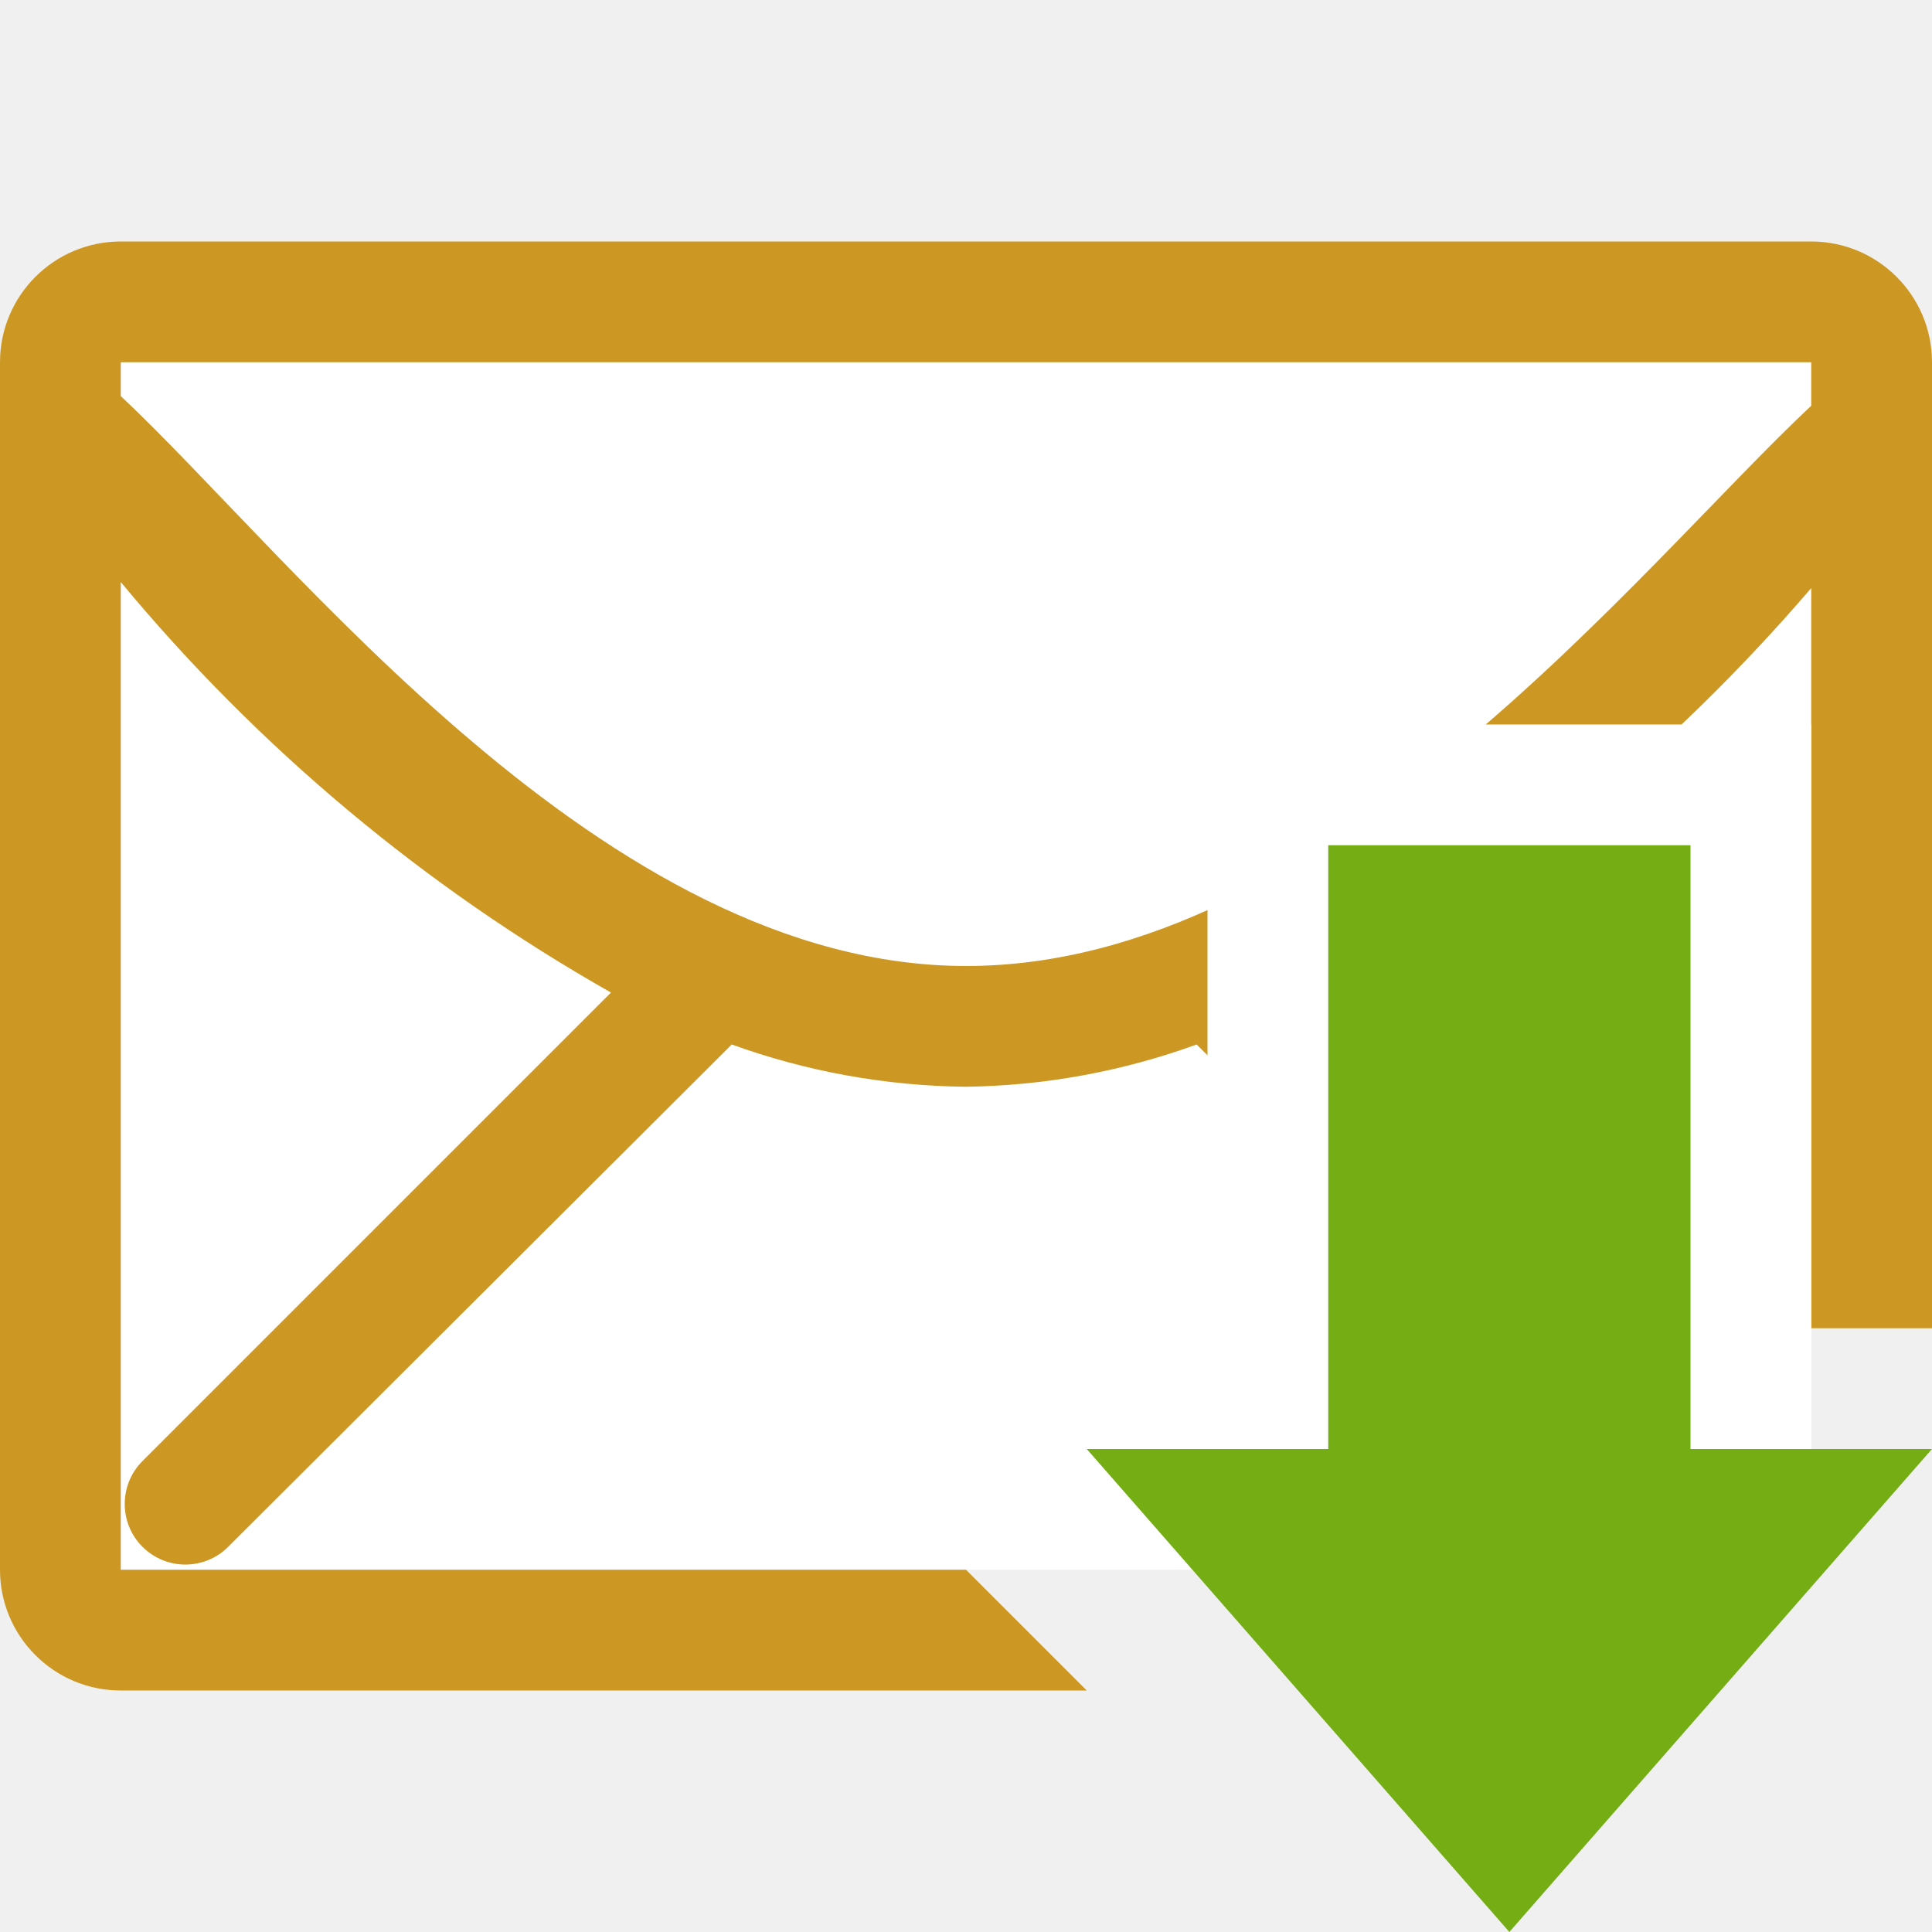
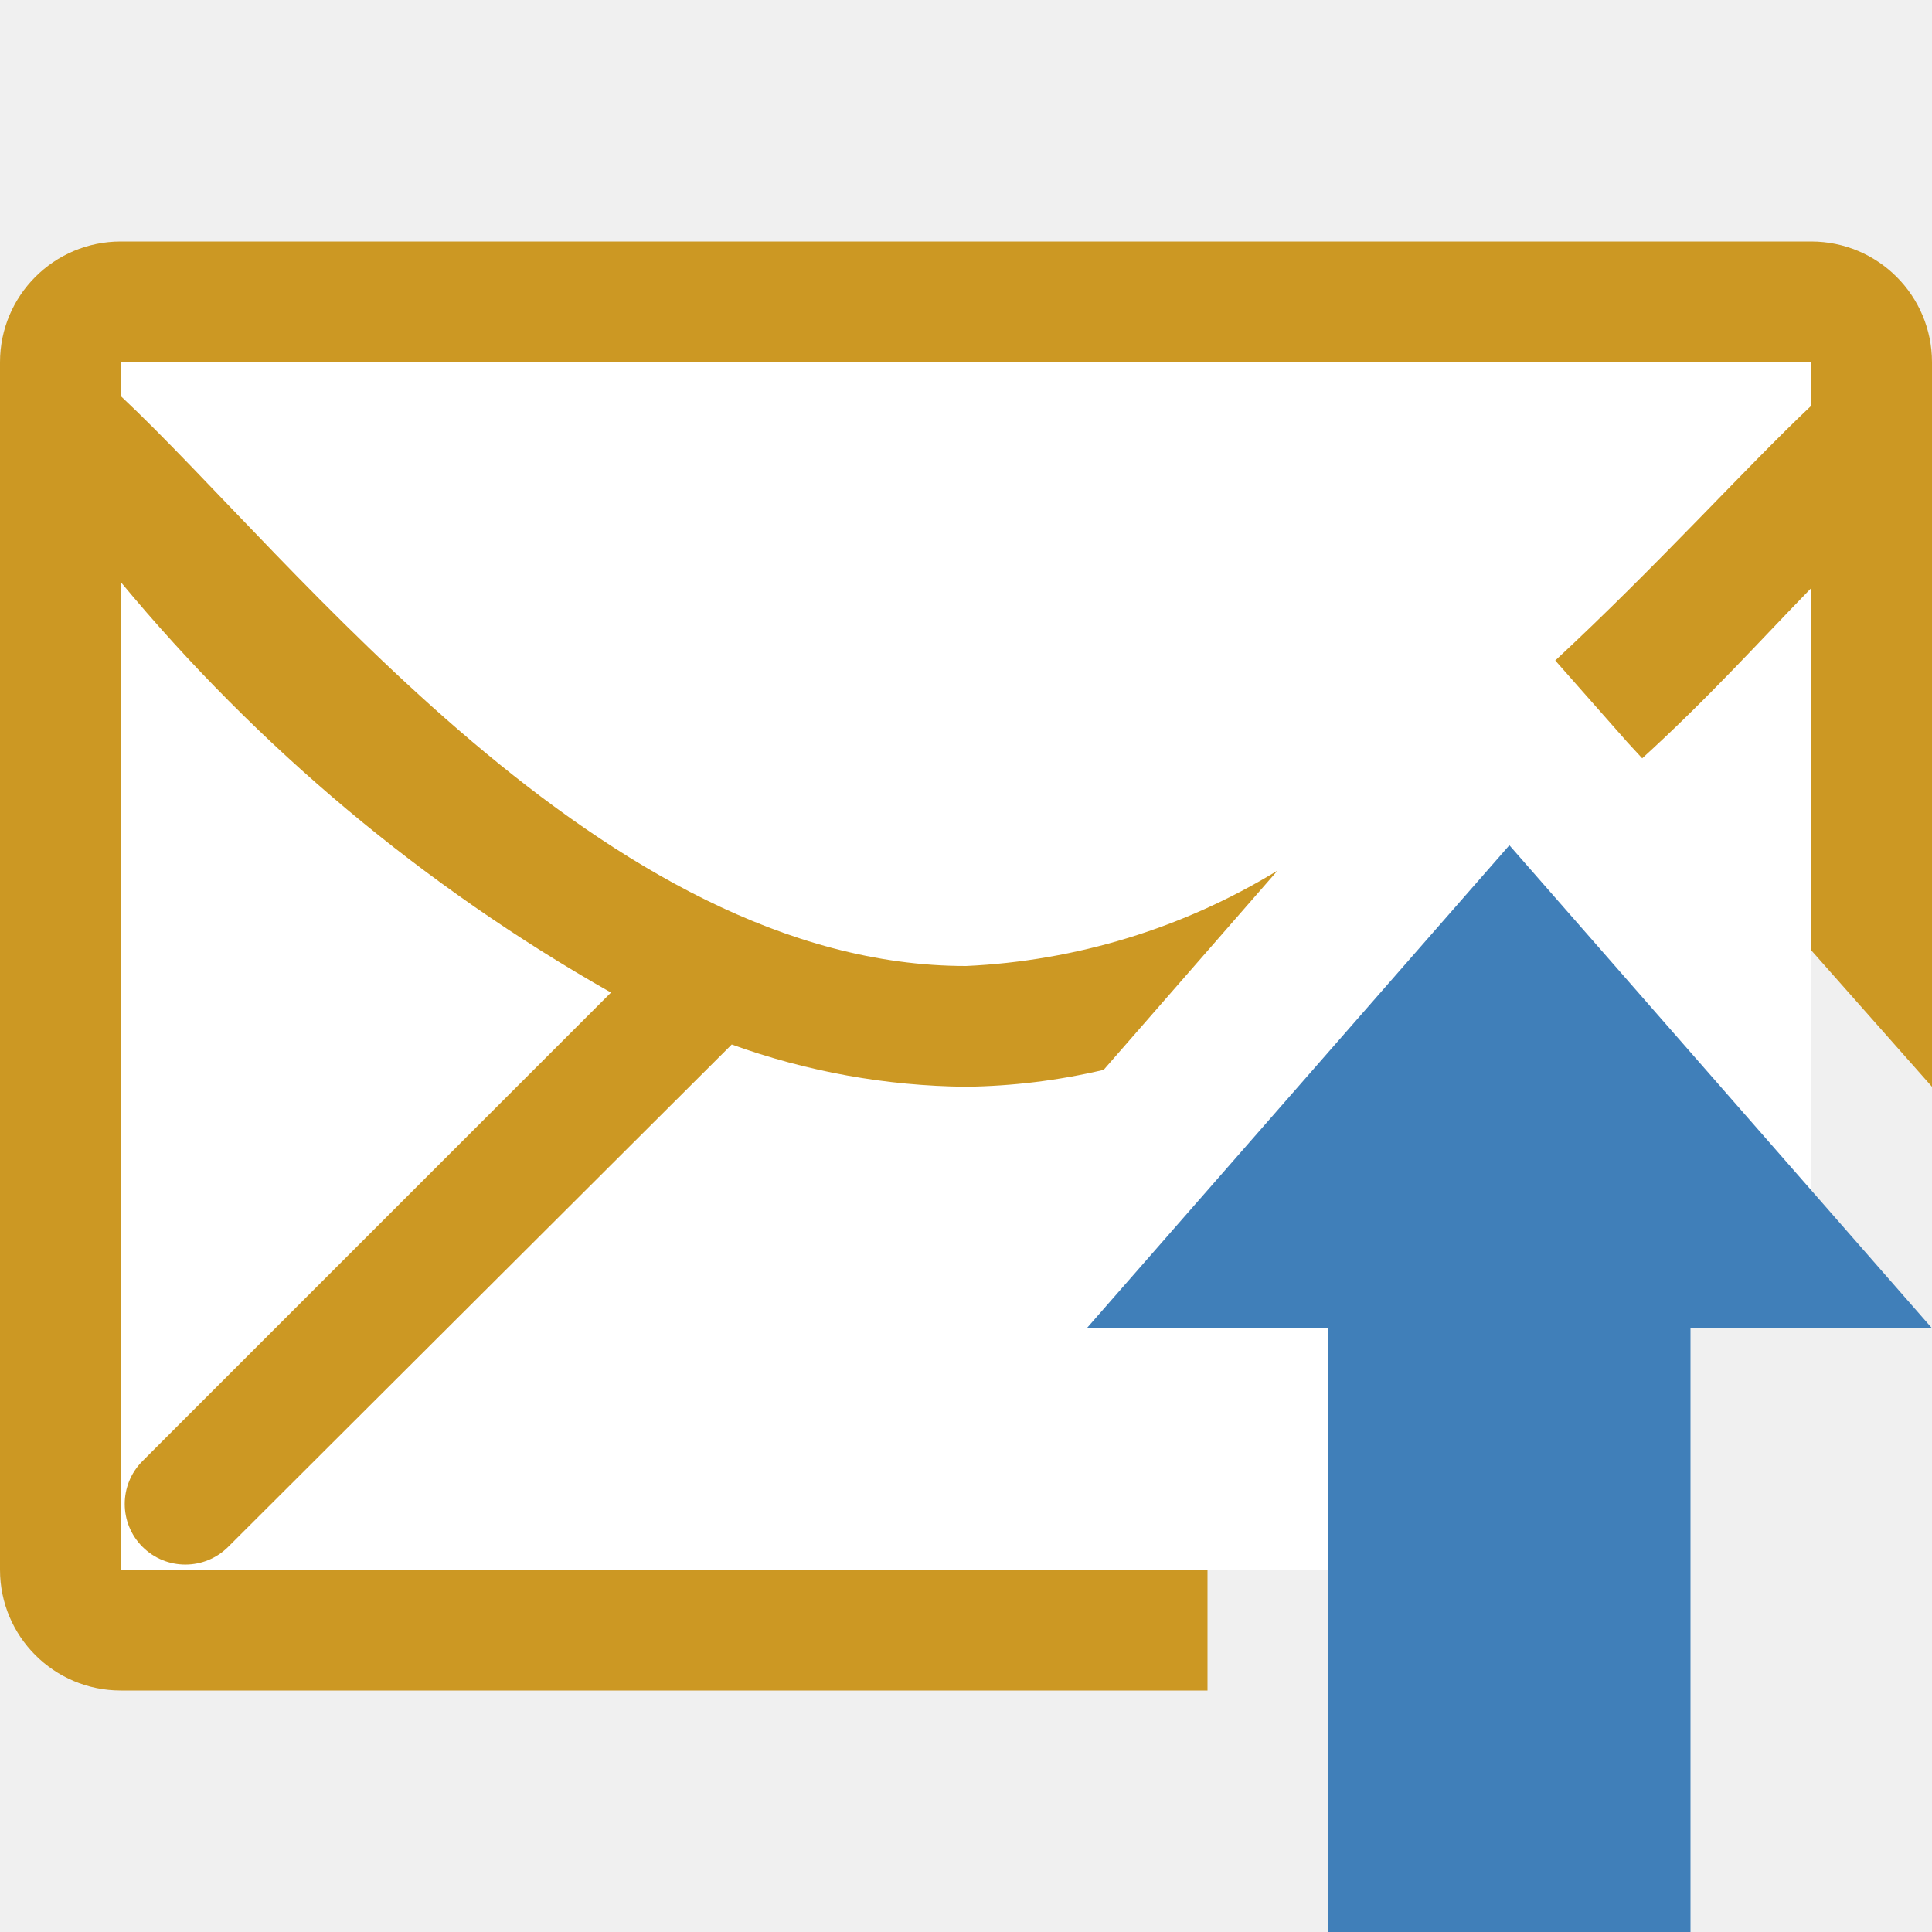
<svg xmlns="http://www.w3.org/2000/svg" id="Layer_1" data-name="Layer 1" viewBox="0 0 16 16">
-   <rect x="1" y="3" width="14" height="10" fill="#fff" />
-   <path d="M8,13H1V4.82a14.67,14.67,0,0,0,4.06,3.4L1.18,12.1a0.5,0.5,0,1,0,.71.71L6.06,8.65A5.88,5.88,0,0,0,8,9H8a5.81,5.81,0,0,0,1.91-.35L13.28,12H14.7L10.92,8.22A15.2,15.2,0,0,0,15,4.87V11h1V3a1,1,0,0,0-1-1H1A1,1,0,0,0,0,3V13a1,1,0,0,0,1,1H9ZM1,3H15V3.36C13.57,4.7,11,8,8,8H8C5,8,2.43,4.62,1,3.28V3Z" fill="#cc9823" />
-   <rect x="10" y="6" width="5" height="7" fill="#fff" />
-   <polygon points="11 12 11 7 14 7 14 12 16 12 12.5 16 9 12 11 12" fill="#75ad15" />
+   <polygon points="15 11 12 11 12 13 1 13 1 3 15 3 15 11" fill="#fff" />
+   <path d="M1,13V4.82a14.67,14.67,0,0,0,4.06,3.4L1.18,12.1a0.5,0.5,0,1,0,.71.71L6.06,8.65A5.88,5.88,0,0,0,8,9H8a5.28,5.28,0,0,0,1.14-.14l1.44-1.65A5.42,5.42,0,0,1,8,8H8C5,8,2.43,4.62,1,3.28V3H15V3.36c-0.55.52-1.27,1.32-2.12,2.11l0.6,0.68L13.6,6.28c0.55-.5,1-1,1.4-1.41v3L16,9V3a1,1,0,0,0-1-1H1A1,1,0,0,0,0,3V13a1,1,0,0,0,1,1h9V13H1Z" fill="#cc9823" />
+   <polygon points="11 11 11 16 14 16 14 11 16 11 12.5 7 9 11 11 11" fill="#407fb9" />
</svg>
